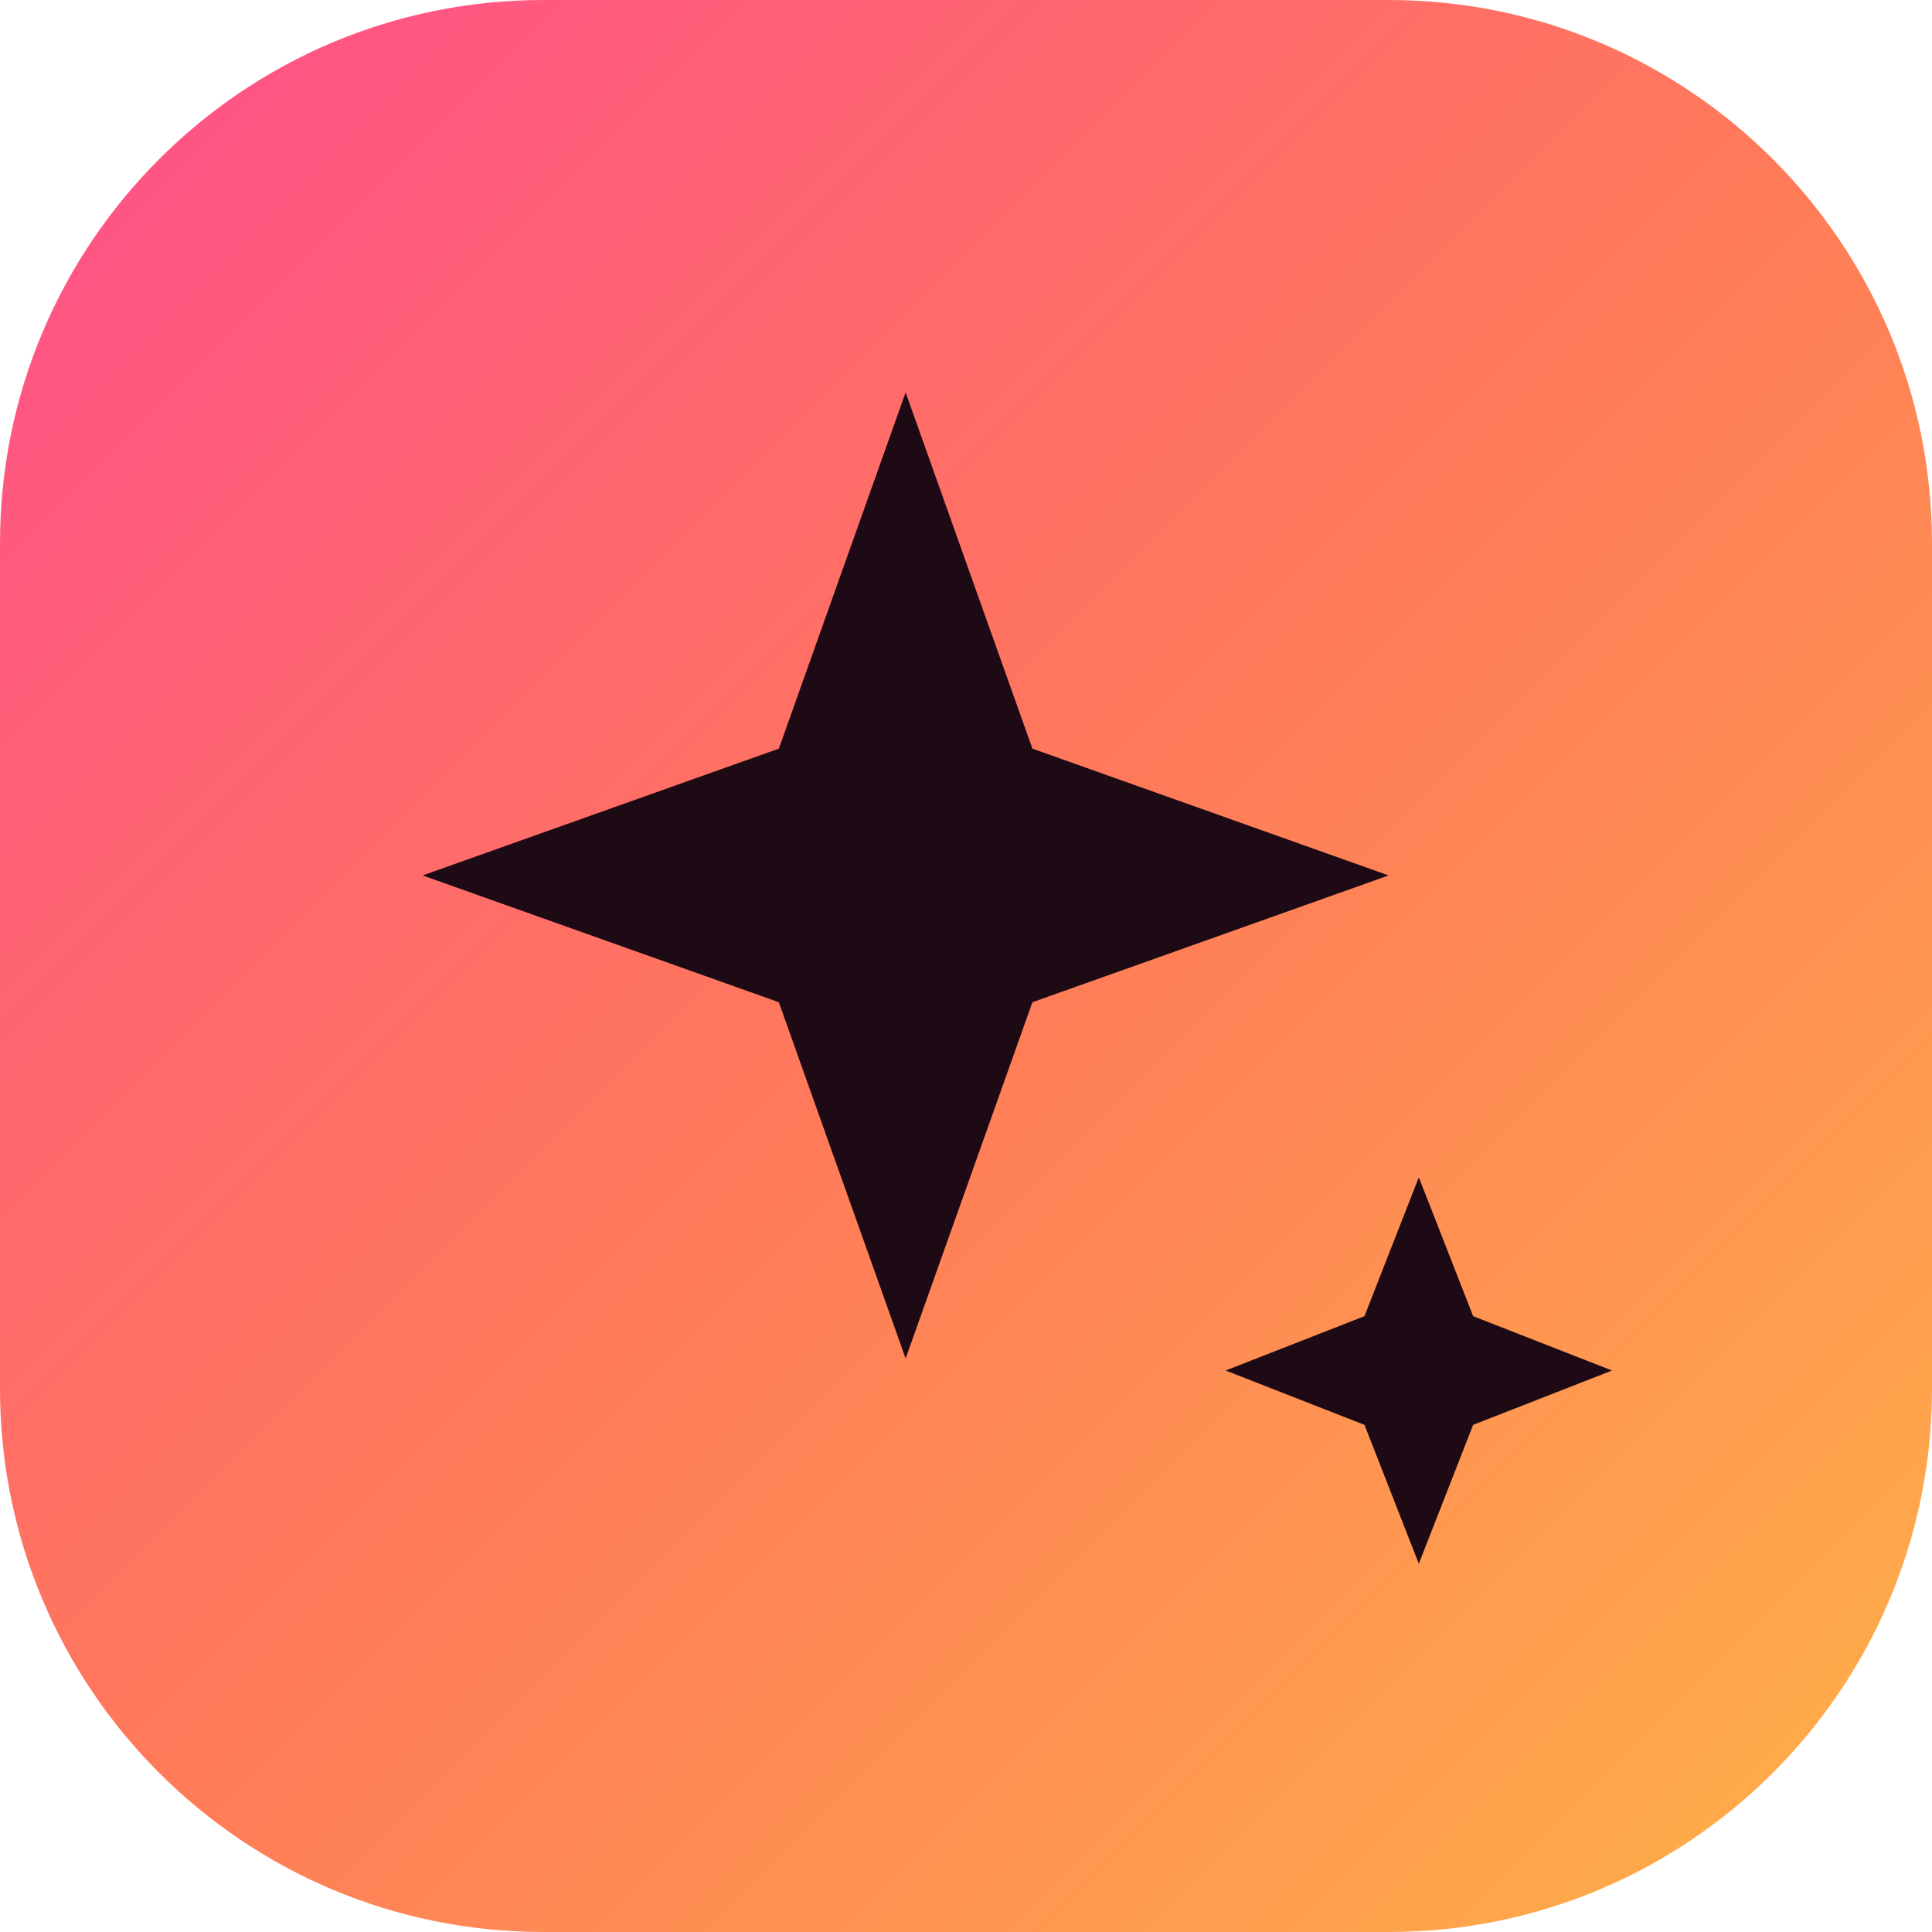
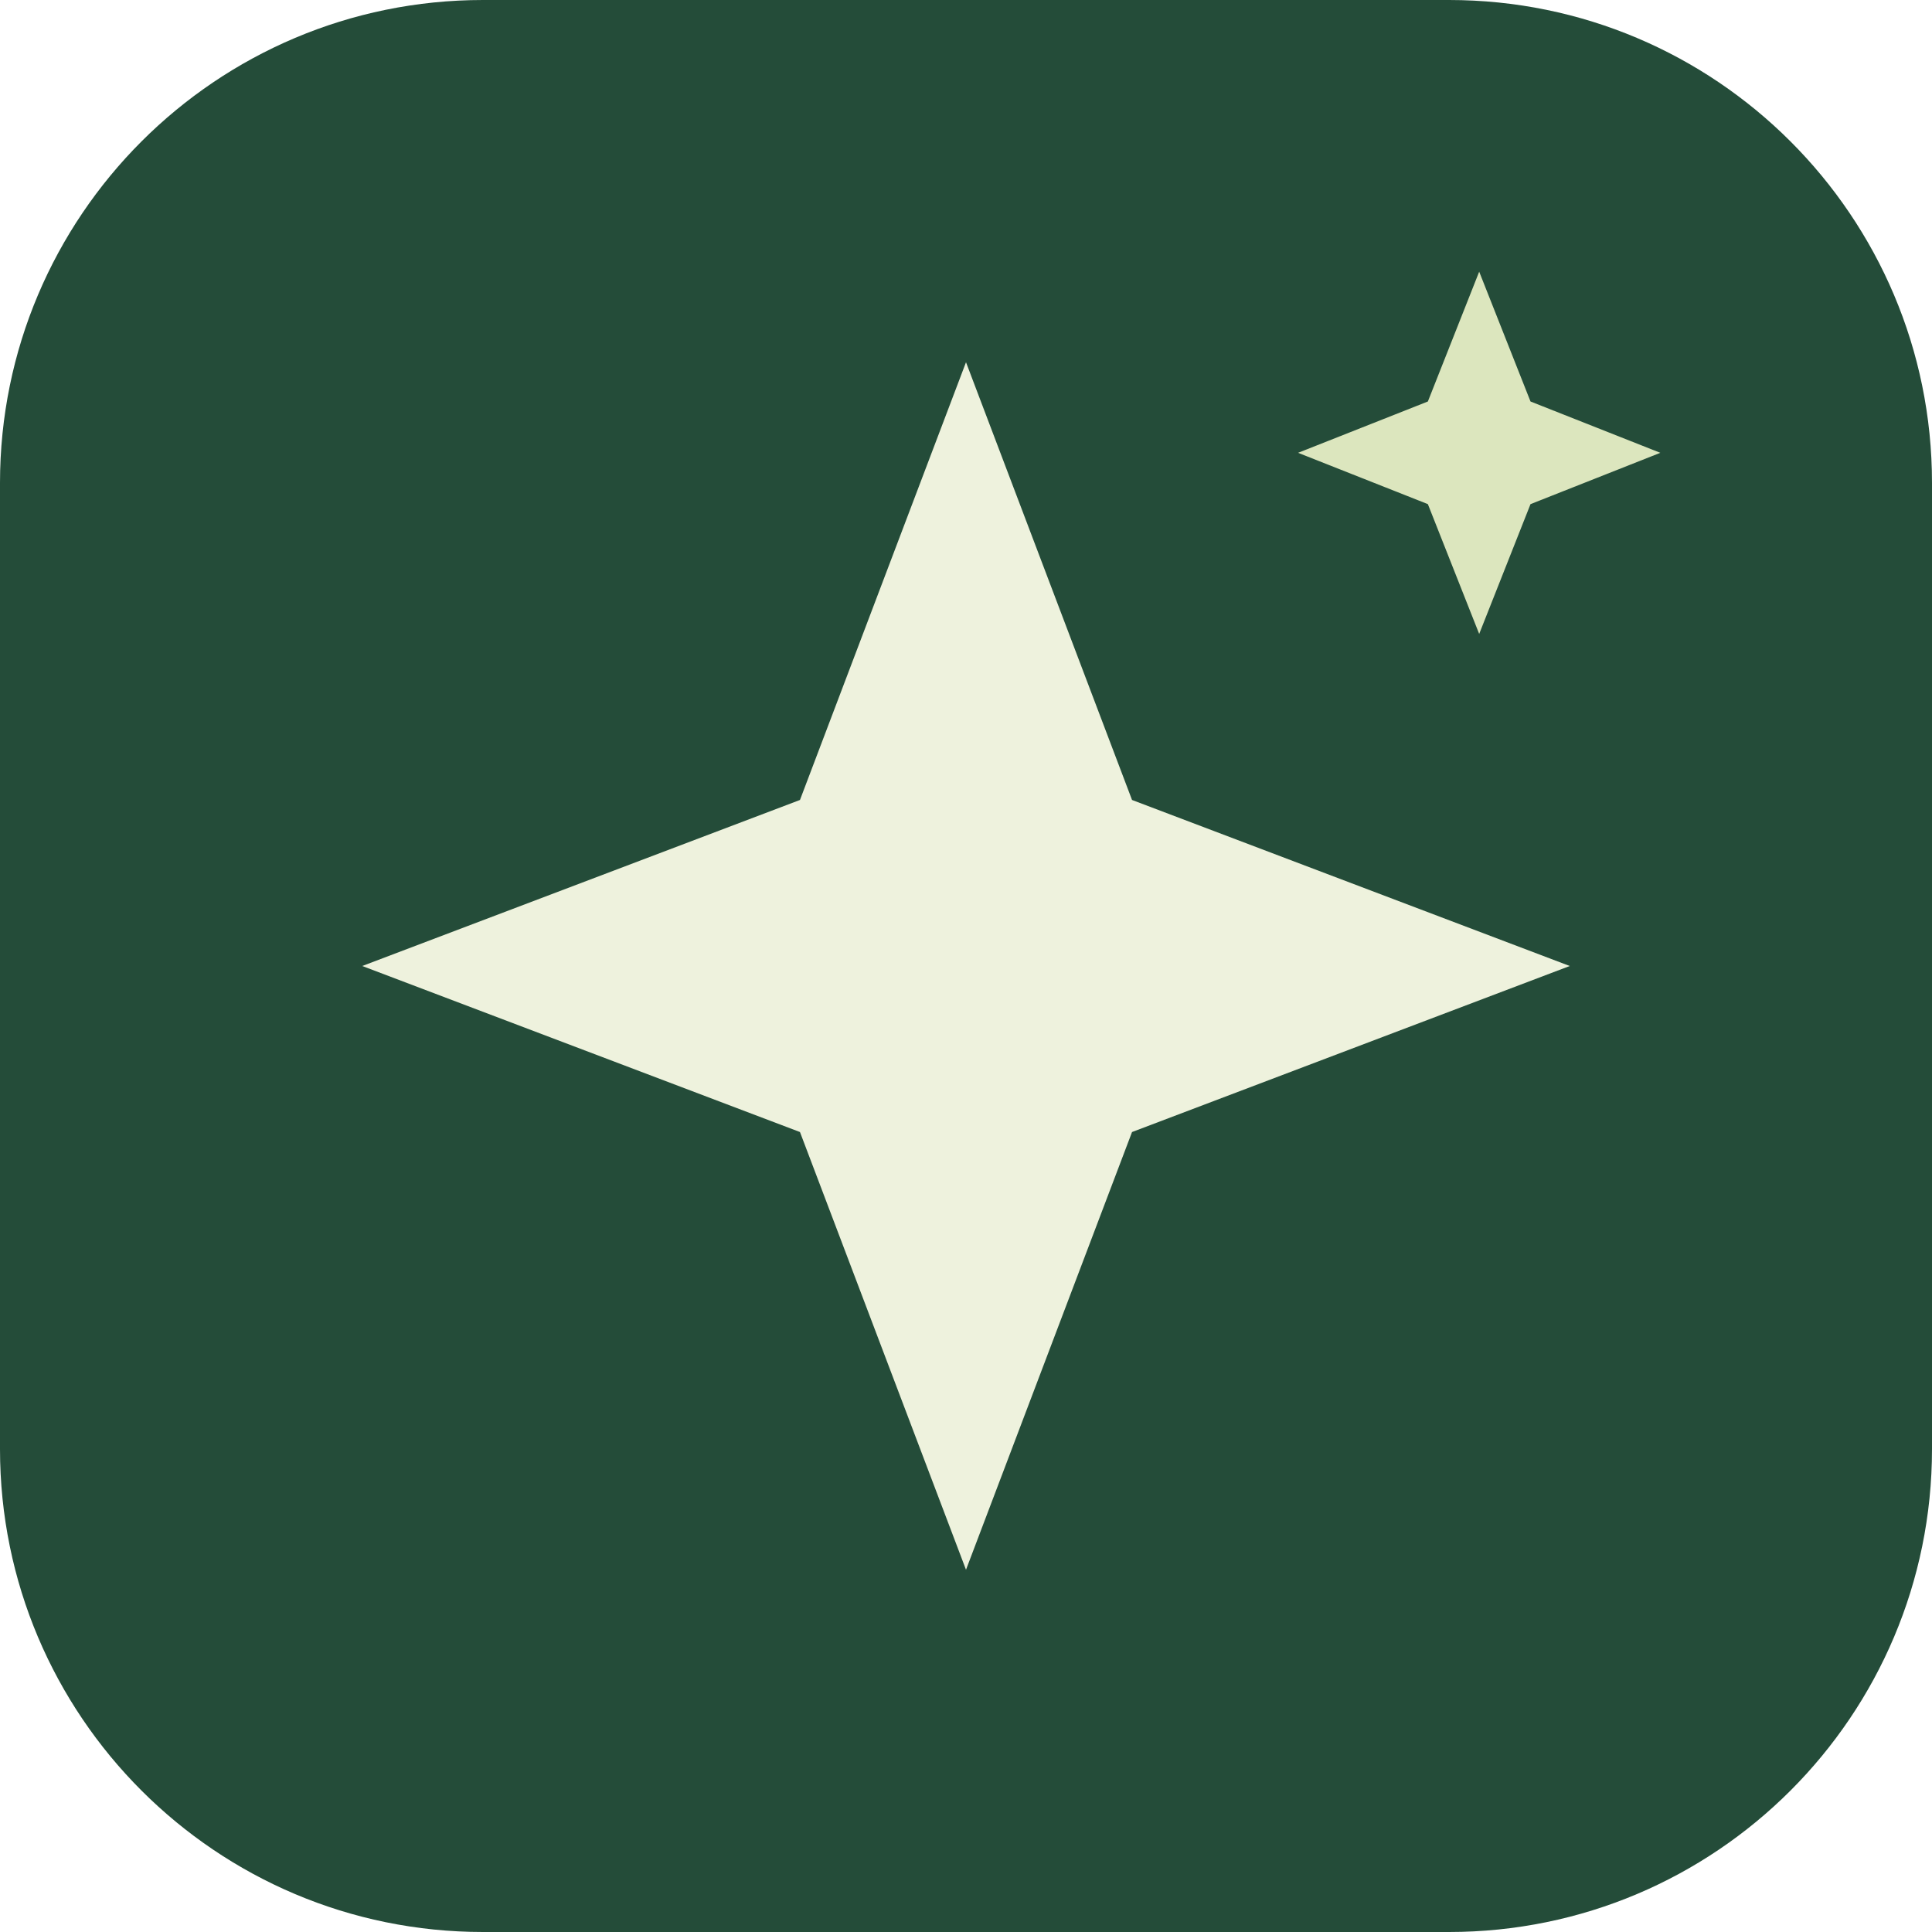
- <svg xmlns="http://www.w3.org/2000/svg" viewBox="0 0 32 32">
-   <defs>
-     <linearGradient id="g" x1="0" y1="0" x2="1" y2="1">
-       <stop offset="0" stop-color="#ff4d8d" />
-       <stop offset=".5" stop-color="#ff7a59" />
-       <stop offset="1" stop-color="#ffb347" />
-     </linearGradient>
-   </defs>
-   <rect width="32" height="32" rx="9" fill="url(#g)" />
-   <path d="M15 6.5l2.1 5.9 5.9 2.1-5.9 2.1L15 22.5l-2.1-5.9-5.9-2.1 5.9-2.1z" fill="#1d0a14" />
-   <path d="M23.5 19.5l.9 2.3 2.3.9-2.3.9-.9 2.3-.9-2.3-2.3-.9 2.3-.9z" fill="#1d0a14" />
+ <svg xmlns="http://www.w3.org/2000/svg" viewBox="0 0 64 64">
+   <rect width="64" height="64" rx="16" fill="#244c39" />
+   <path d="m32 12 5.5 14.5L52 32l-14.5 5.5L32 52l-5.5-14.5L12 32l14.5-5.5z" fill="#eef2dd" />
+   <path d="m49 9 1.7 4.3L55 15l-4.3 1.7L49 21l-1.7-4.3L43 15l4.3-1.7z" fill="#dce6be" />
</svg>
